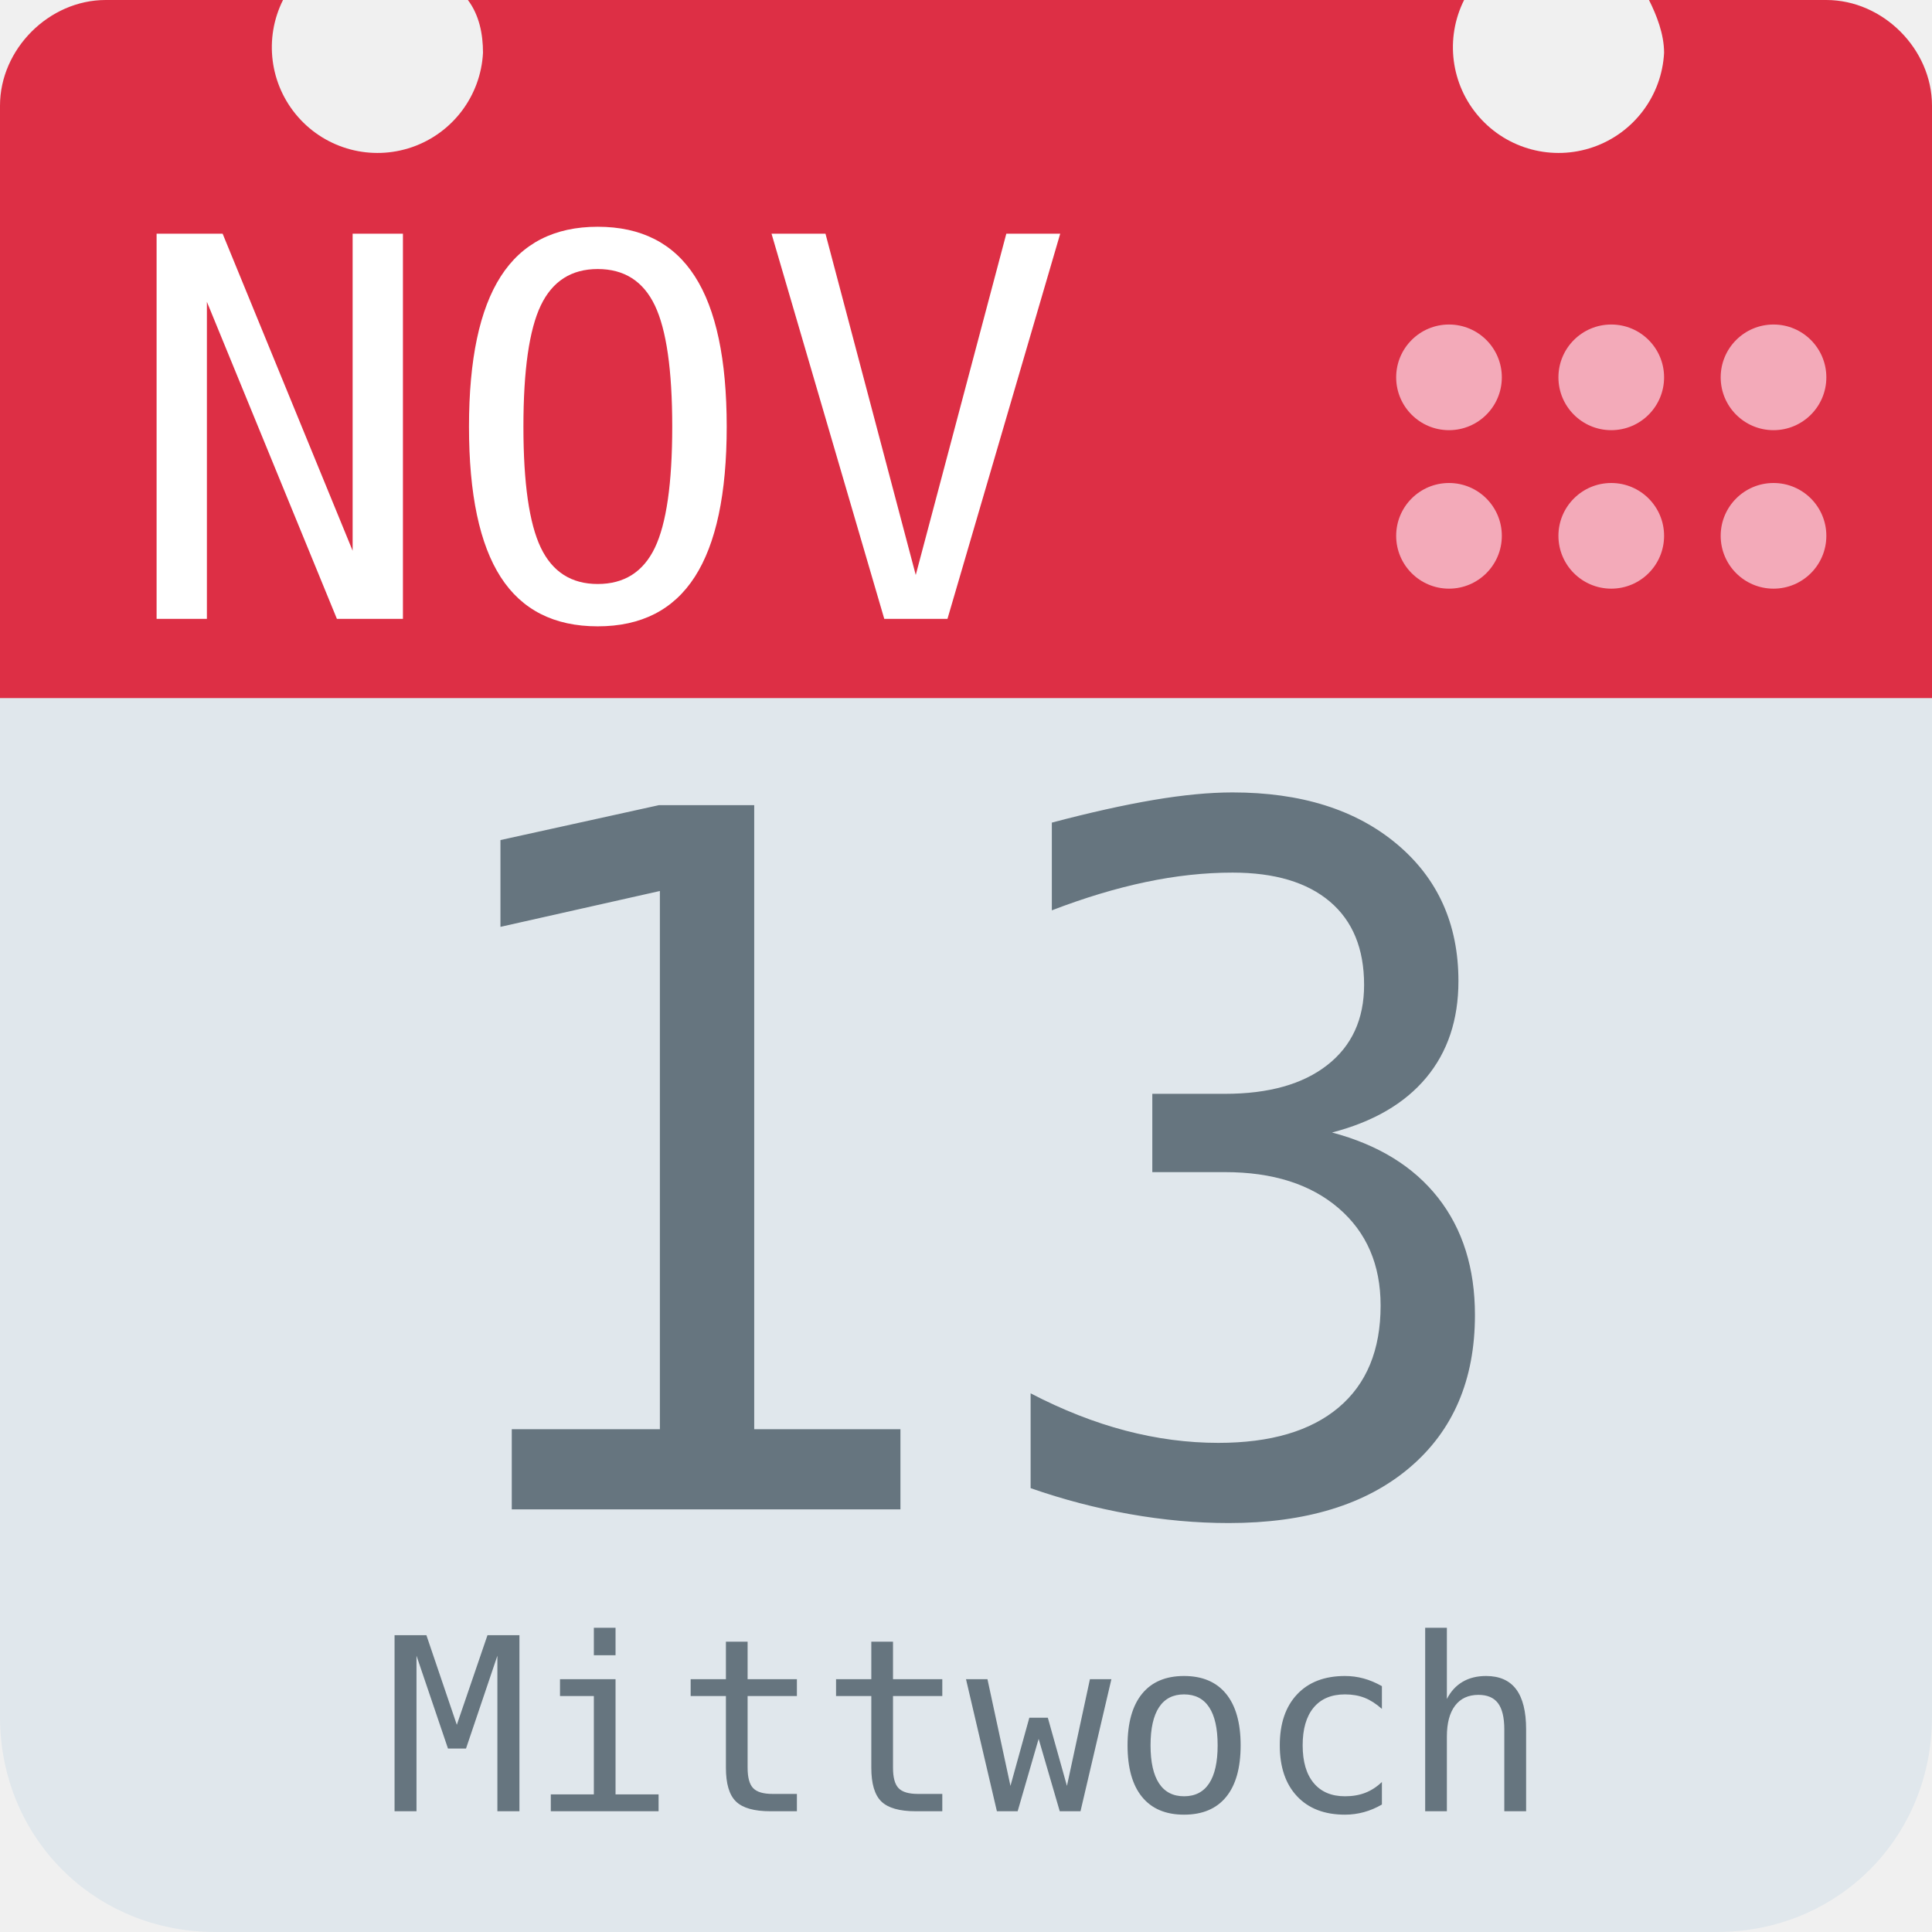
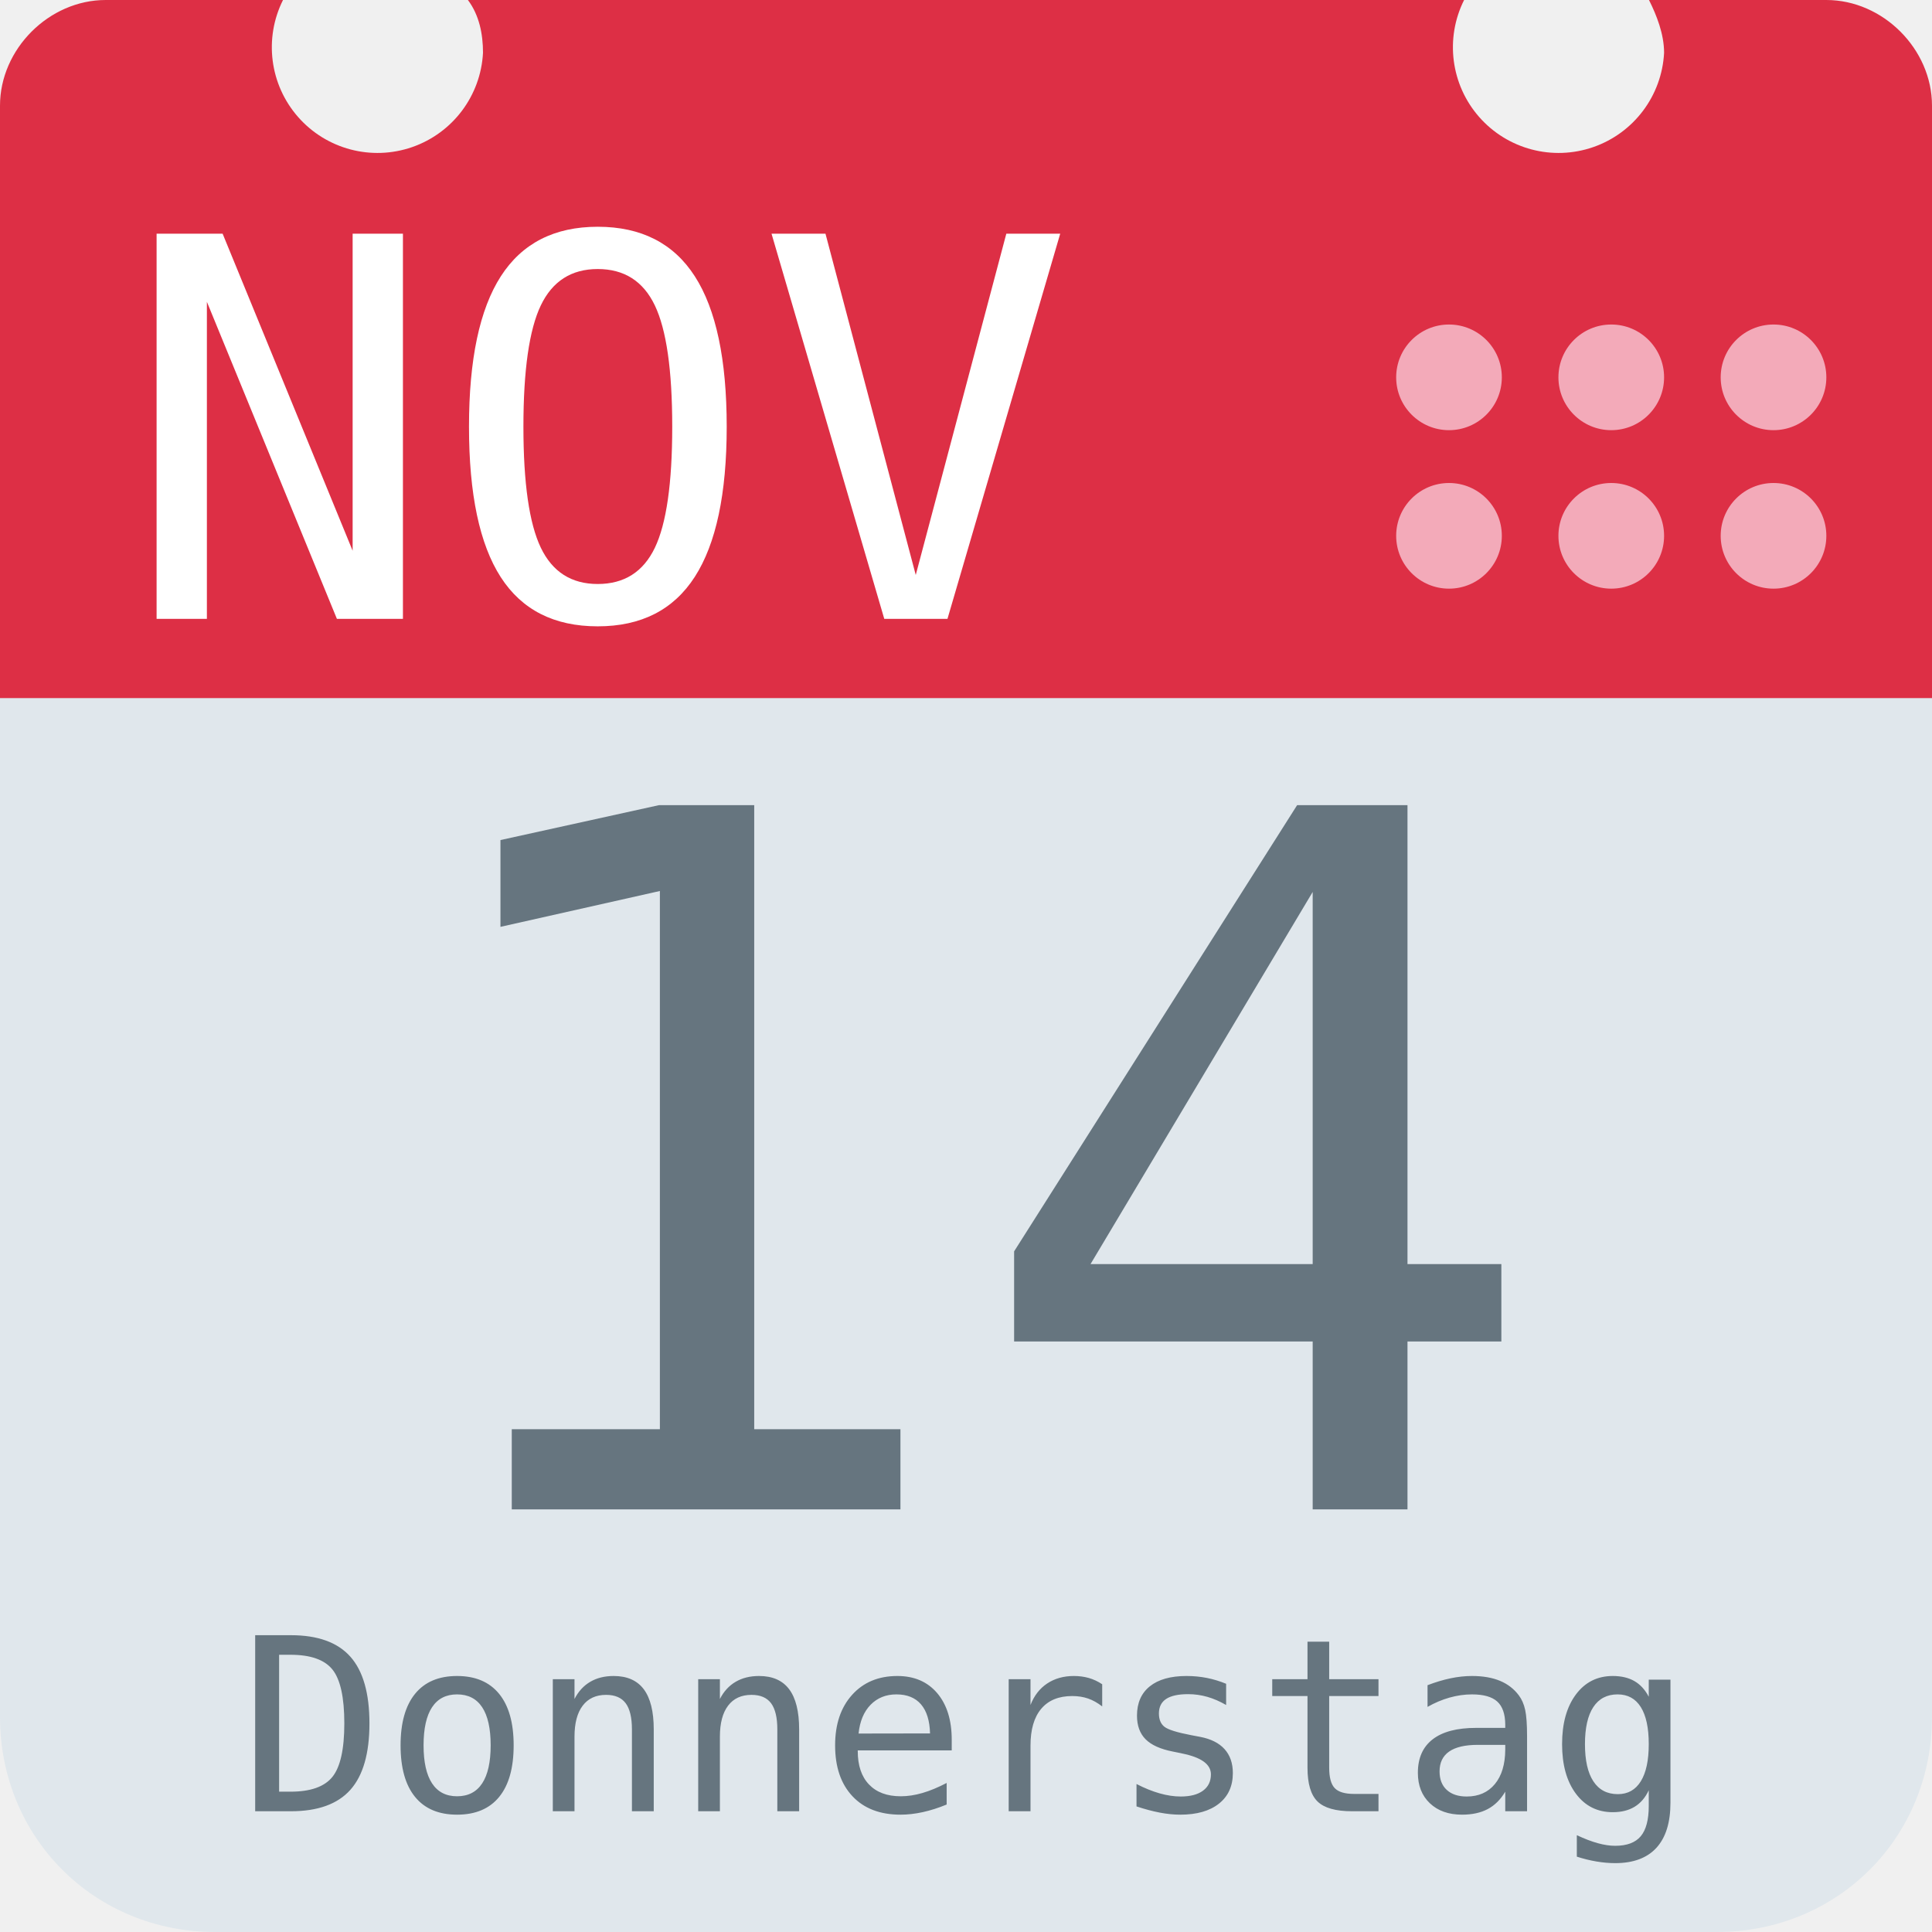
<svg xmlns="http://www.w3.org/2000/svg" aria-label="Calendar" role="img" viewBox="0 0 512 512">
  <path d="M512 455c0 32-25 57-57 57H57c-32 0-57-25-57-57V128c0-31 25-57 57-57h398c32 0 57 26 57 57z" fill="#e0e7ec" />
  <path d="M484 0h-47c2 4 4 9 4 14a28 28 0 1 1-53-14H124c3 4 4 9 4 14A28 28 0 1 1 75 0H28C13 0 0 13 0 28v157h512V28c0-15-13-28-28-28z" fill="#dd2f45" />
  <g fill="#f3aab9">
    <circle cx="470" cy="142" r="14" />
    <circle cx="470" cy="100" r="14" />
    <circle cx="427" cy="142" r="14" />
    <circle cx="427" cy="100" r="14" />
    <circle cx="384" cy="142" r="14" />
    <circle cx="384" cy="100" r="14" />
  </g>
  <text id="month" x="32" y="164" fill="#fff" font-family="monospace" font-size="140px" style="text-anchor: left">NOV</text>
-   <text id="day" x="256" y="400" fill="#66757f" font-family="monospace" font-size="256px" style="text-anchor: middle">13</text>
-   <text id="weekday" x="256" y="480" fill="#66757f" font-family="monospace" font-size="64px" style="text-anchor: middle">Mittwoch</text>
+   <text id="day" x="256" y="400" fill="#66757f" font-family="monospace" font-size="256px" style="text-anchor: middle">14</text>
+   <text id="weekday" x="256" y="480" fill="#66757f" font-family="monospace" font-size="64px" style="text-anchor: middle">Donnerstag</text>
</svg>
